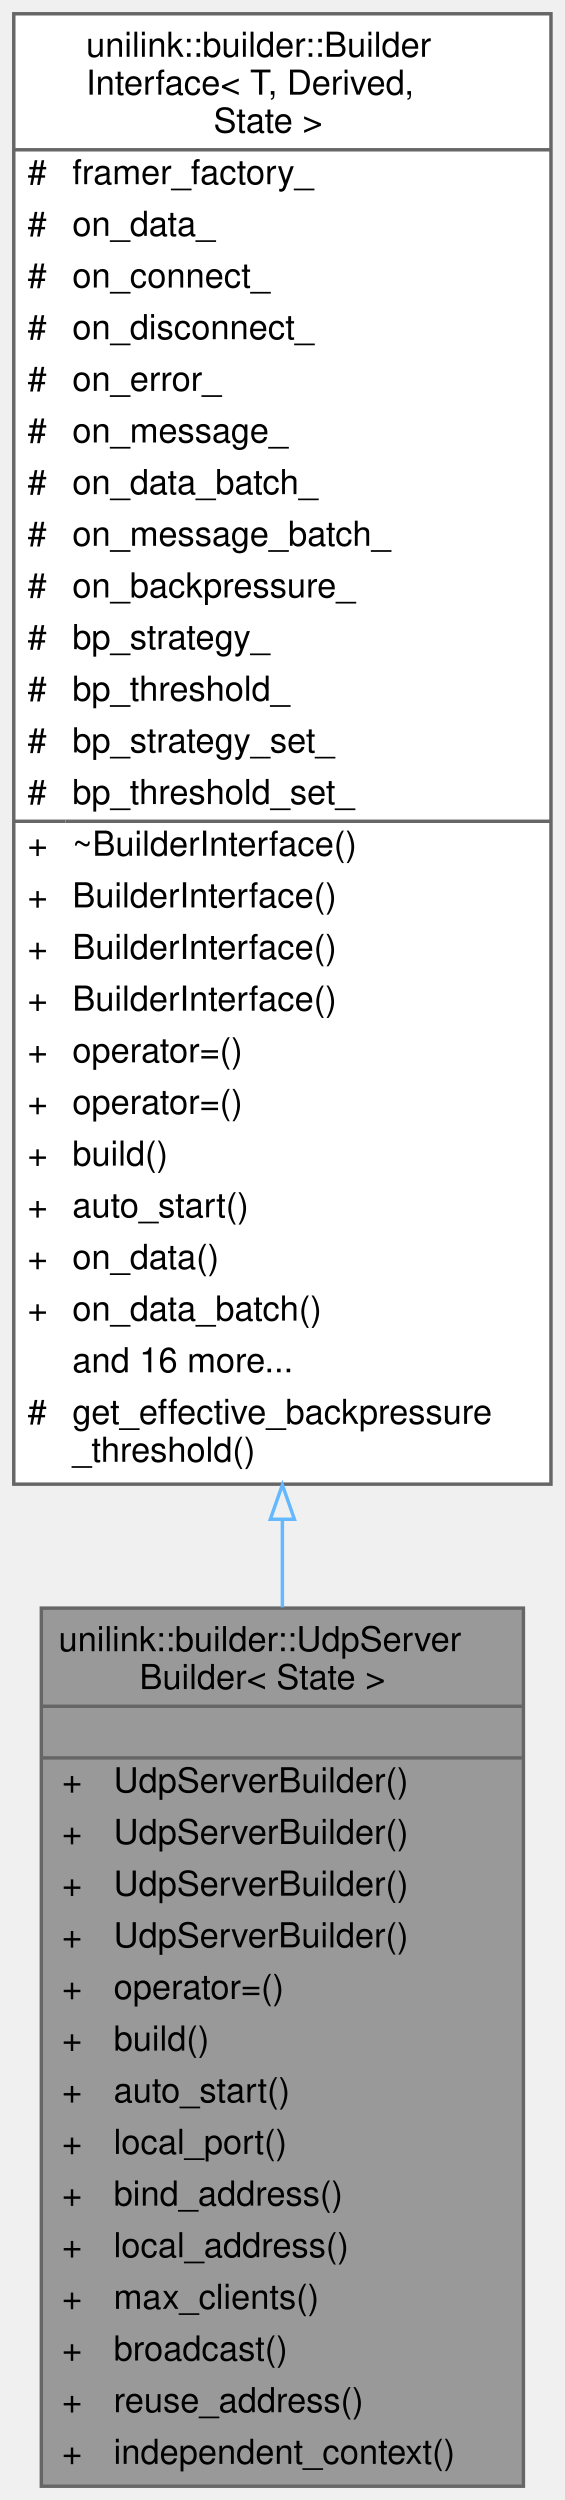
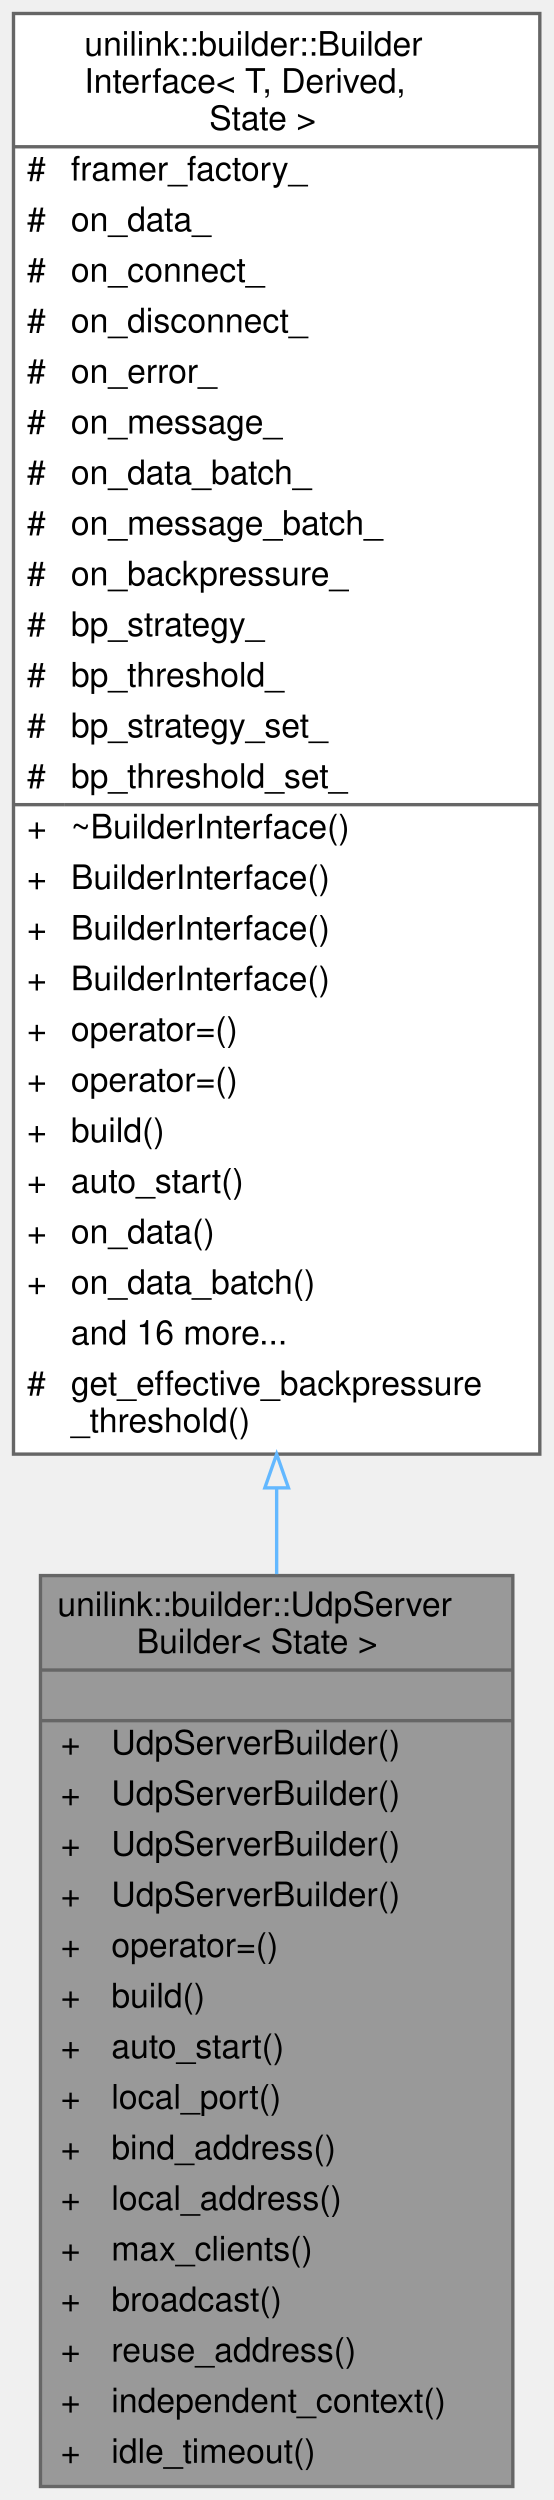
- <svg xmlns="http://www.w3.org/2000/svg" xmlns:xlink="http://www.w3.org/1999/xlink" width="164pt" height="726pt" viewBox="0.00 0.00 164.00 726.00">
-   <g id="graph0" class="graph" transform="scale(1 1) rotate(0) translate(4 722)">
+ <svg xmlns="http://www.w3.org/2000/svg" xmlns:xlink="http://www.w3.org/1999/xlink" width="164pt" height="741pt" viewBox="0.00 0.00 164.00 741.00">
+   <g id="graph0" class="graph" transform="scale(1 1) rotate(0) translate(4 737)">
    <g id="Node000001" class="node">
      <g id="a_Node000001">
        <a xlink:title="Modernized Builder for UdpServer.">
-           <polygon fill="#999999" stroke="transparent" points="148,-255 8,-255 8,0 148,0 148,-255" />
-           <text text-anchor="start" x="13" y="-242.5" font-family="Helvetica,sans-Serif" font-size="10.00">unilink::builder::UdpServer</text>
-           <text text-anchor="start" x="36.5" y="-231.5" font-family="Helvetica,sans-Serif" font-size="10.00">Builder&lt; State &gt;</text>
-           <text text-anchor="start" x="76" y="-216.5" font-family="Helvetica,sans-Serif" font-size="10.00"> </text>
-           <text text-anchor="start" x="14" y="-201.5" font-family="Helvetica,sans-Serif" font-size="10.00">+</text>
-           <text text-anchor="start" x="29" y="-201.5" font-family="Helvetica,sans-Serif" font-size="10.00">UdpServerBuilder()</text>
-           <text text-anchor="start" x="14" y="-186.5" font-family="Helvetica,sans-Serif" font-size="10.00">+</text>
-           <text text-anchor="start" x="29" y="-186.5" font-family="Helvetica,sans-Serif" font-size="10.00">UdpServerBuilder()</text>
-           <text text-anchor="start" x="14" y="-171.5" font-family="Helvetica,sans-Serif" font-size="10.00">+</text>
-           <text text-anchor="start" x="29" y="-171.5" font-family="Helvetica,sans-Serif" font-size="10.00">UdpServerBuilder()</text>
-           <text text-anchor="start" x="14" y="-156.5" font-family="Helvetica,sans-Serif" font-size="10.00">+</text>
-           <text text-anchor="start" x="29" y="-156.5" font-family="Helvetica,sans-Serif" font-size="10.00">UdpServerBuilder()</text>
-           <text text-anchor="start" x="14" y="-141.5" font-family="Helvetica,sans-Serif" font-size="10.00">+</text>
-           <text text-anchor="start" x="29" y="-141.5" font-family="Helvetica,sans-Serif" font-size="10.00">operator=()</text>
-           <text text-anchor="start" x="14" y="-126.5" font-family="Helvetica,sans-Serif" font-size="10.00">+</text>
-           <text text-anchor="start" x="29" y="-126.5" font-family="Helvetica,sans-Serif" font-size="10.00">build()</text>
-           <text text-anchor="start" x="14" y="-111.5" font-family="Helvetica,sans-Serif" font-size="10.00">+</text>
-           <text text-anchor="start" x="29" y="-111.5" font-family="Helvetica,sans-Serif" font-size="10.00">auto_start()</text>
-           <text text-anchor="start" x="14" y="-96.5" font-family="Helvetica,sans-Serif" font-size="10.00">+</text>
-           <text text-anchor="start" x="29" y="-96.5" font-family="Helvetica,sans-Serif" font-size="10.00">local_port()</text>
-           <text text-anchor="start" x="14" y="-81.5" font-family="Helvetica,sans-Serif" font-size="10.00">+</text>
-           <text text-anchor="start" x="29" y="-81.5" font-family="Helvetica,sans-Serif" font-size="10.00">bind_address()</text>
-           <text text-anchor="start" x="14" y="-66.5" font-family="Helvetica,sans-Serif" font-size="10.00">+</text>
-           <text text-anchor="start" x="29" y="-66.5" font-family="Helvetica,sans-Serif" font-size="10.00">local_address()</text>
-           <text text-anchor="start" x="14" y="-51.5" font-family="Helvetica,sans-Serif" font-size="10.00">+</text>
-           <text text-anchor="start" x="29" y="-51.5" font-family="Helvetica,sans-Serif" font-size="10.00">max_clients()</text>
-           <text text-anchor="start" x="14" y="-36.5" font-family="Helvetica,sans-Serif" font-size="10.00">+</text>
-           <text text-anchor="start" x="29" y="-36.5" font-family="Helvetica,sans-Serif" font-size="10.00">broadcast()</text>
-           <text text-anchor="start" x="14" y="-21.5" font-family="Helvetica,sans-Serif" font-size="10.00">+</text>
-           <text text-anchor="start" x="29" y="-21.5" font-family="Helvetica,sans-Serif" font-size="10.00">reuse_address()</text>
-           <text text-anchor="start" x="14" y="-6.5" font-family="Helvetica,sans-Serif" font-size="10.00">+</text>
-           <text text-anchor="start" x="29" y="-6.5" font-family="Helvetica,sans-Serif" font-size="10.00">independent_context()</text>
-           <polygon fill="#666666" stroke="#666666" points="8,-226.5 8,-226.5 148,-226.5 148,-226.5 8,-226.5" />
-           <polygon fill="#666666" stroke="#666666" points="8,-211.5 8,-211.5 148,-211.5 148,-211.5 8,-211.5" />
-           <polygon fill="none" stroke="#666666" points="8,0 8,-255 148,-255 148,0 8,0" />
+           <polygon fill="#999999" stroke="transparent" points="148,-270 8,-270 8,0 148,0 148,-270" />
+           <text text-anchor="start" x="13" y="-258" font-family="Helvetica,sans-Serif" font-size="10.00">unilink::builder::UdpServer</text>
+           <text text-anchor="start" x="36.5" y="-247" font-family="Helvetica,sans-Serif" font-size="10.00">Builder&lt; State &gt;</text>
+           <text text-anchor="start" x="76" y="-232" font-family="Helvetica,sans-Serif" font-size="10.00"> </text>
+           <text text-anchor="start" x="14" y="-217" font-family="Helvetica,sans-Serif" font-size="10.00">+</text>
+           <text text-anchor="start" x="29" y="-217" font-family="Helvetica,sans-Serif" font-size="10.00">UdpServerBuilder()</text>
+           <text text-anchor="start" x="14" y="-202" font-family="Helvetica,sans-Serif" font-size="10.00">+</text>
+           <text text-anchor="start" x="29" y="-202" font-family="Helvetica,sans-Serif" font-size="10.00">UdpServerBuilder()</text>
+           <text text-anchor="start" x="14" y="-187" font-family="Helvetica,sans-Serif" font-size="10.00">+</text>
+           <text text-anchor="start" x="29" y="-187" font-family="Helvetica,sans-Serif" font-size="10.00">UdpServerBuilder()</text>
+           <text text-anchor="start" x="14" y="-172" font-family="Helvetica,sans-Serif" font-size="10.00">+</text>
+           <text text-anchor="start" x="29" y="-172" font-family="Helvetica,sans-Serif" font-size="10.00">UdpServerBuilder()</text>
+           <text text-anchor="start" x="14" y="-157" font-family="Helvetica,sans-Serif" font-size="10.00">+</text>
+           <text text-anchor="start" x="29" y="-157" font-family="Helvetica,sans-Serif" font-size="10.00">operator=()</text>
+           <text text-anchor="start" x="14" y="-142" font-family="Helvetica,sans-Serif" font-size="10.00">+</text>
+           <text text-anchor="start" x="29" y="-142" font-family="Helvetica,sans-Serif" font-size="10.00">build()</text>
+           <text text-anchor="start" x="14" y="-127" font-family="Helvetica,sans-Serif" font-size="10.00">+</text>
+           <text text-anchor="start" x="29" y="-127" font-family="Helvetica,sans-Serif" font-size="10.00">auto_start()</text>
+           <text text-anchor="start" x="14" y="-112" font-family="Helvetica,sans-Serif" font-size="10.00">+</text>
+           <text text-anchor="start" x="29" y="-112" font-family="Helvetica,sans-Serif" font-size="10.00">local_port()</text>
+           <text text-anchor="start" x="14" y="-97" font-family="Helvetica,sans-Serif" font-size="10.00">+</text>
+           <text text-anchor="start" x="29" y="-97" font-family="Helvetica,sans-Serif" font-size="10.00">bind_address()</text>
+           <text text-anchor="start" x="14" y="-82" font-family="Helvetica,sans-Serif" font-size="10.00">+</text>
+           <text text-anchor="start" x="29" y="-82" font-family="Helvetica,sans-Serif" font-size="10.00">local_address()</text>
+           <text text-anchor="start" x="14" y="-67" font-family="Helvetica,sans-Serif" font-size="10.00">+</text>
+           <text text-anchor="start" x="29" y="-67" font-family="Helvetica,sans-Serif" font-size="10.00">max_clients()</text>
+           <text text-anchor="start" x="14" y="-52" font-family="Helvetica,sans-Serif" font-size="10.00">+</text>
+           <text text-anchor="start" x="29" y="-52" font-family="Helvetica,sans-Serif" font-size="10.00">broadcast()</text>
+           <text text-anchor="start" x="14" y="-37" font-family="Helvetica,sans-Serif" font-size="10.00">+</text>
+           <text text-anchor="start" x="29" y="-37" font-family="Helvetica,sans-Serif" font-size="10.00">reuse_address()</text>
+           <text text-anchor="start" x="14" y="-22" font-family="Helvetica,sans-Serif" font-size="10.00">+</text>
+           <text text-anchor="start" x="29" y="-22" font-family="Helvetica,sans-Serif" font-size="10.00">independent_context()</text>
+           <text text-anchor="start" x="14" y="-7" font-family="Helvetica,sans-Serif" font-size="10.00">+</text>
+           <text text-anchor="start" x="29" y="-7" font-family="Helvetica,sans-Serif" font-size="10.00">idle_timeout()</text>
+           <polygon fill="#666666" stroke="#666666" points="8,-242 8,-242 148,-242 148,-242 8,-242" />
+           <polygon fill="#666666" stroke="#666666" points="8,-227 8,-227 148,-227 148,-227 8,-227" />
+           <polygon fill="none" stroke="#666666" points="8,0 8,-270 148,-270 148,0 8,0" />
        </a>
      </g>
    </g>
    <g id="Node000002" class="node">
      <g id="a_Node000002">
        <a xlink:href="classunilink_1_1builder_1_1BuilderInterface.html" target="_top" xlink:title="Generic Builder interface for fluent API pattern.">
-           <polygon fill="white" stroke="transparent" points="156,-718 0,-718 0,-291 156,-291 156,-718" />
-           <text text-anchor="start" x="21" y="-705.5" font-family="Helvetica,sans-Serif" font-size="10.00">unilink::builder::Builder</text>
-           <text text-anchor="start" x="21" y="-694.5" font-family="Helvetica,sans-Serif" font-size="10.00">Interface&lt; T, Derived,</text>
-           <text text-anchor="start" x="58" y="-683.5" font-family="Helvetica,sans-Serif" font-size="10.00"> State &gt;</text>
+           <polygon fill="white" stroke="transparent" points="156,-733 0,-733 0,-306 156,-306 156,-733" />
+           <text text-anchor="start" x="21" y="-720.5" font-family="Helvetica,sans-Serif" font-size="10.00">unilink::builder::Builder</text>
+           <text text-anchor="start" x="21" y="-709.5" font-family="Helvetica,sans-Serif" font-size="10.00">Interface&lt; T, Derived,</text>
+           <text text-anchor="start" x="58" y="-698.5" font-family="Helvetica,sans-Serif" font-size="10.00"> State &gt;</text>
+           <text text-anchor="start" x="4" y="-683.5" font-family="Helvetica,sans-Serif" font-size="10.00">#</text>
+           <text text-anchor="start" x="17" y="-683.5" font-family="Helvetica,sans-Serif" font-size="10.00">framer_factory_</text>
          <text text-anchor="start" x="4" y="-668.5" font-family="Helvetica,sans-Serif" font-size="10.00">#</text>
-           <text text-anchor="start" x="17" y="-668.5" font-family="Helvetica,sans-Serif" font-size="10.00">framer_factory_</text>
+           <text text-anchor="start" x="17" y="-668.5" font-family="Helvetica,sans-Serif" font-size="10.00">on_data_</text>
          <text text-anchor="start" x="4" y="-653.5" font-family="Helvetica,sans-Serif" font-size="10.00">#</text>
-           <text text-anchor="start" x="17" y="-653.5" font-family="Helvetica,sans-Serif" font-size="10.00">on_data_</text>
+           <text text-anchor="start" x="17" y="-653.5" font-family="Helvetica,sans-Serif" font-size="10.00">on_connect_</text>
          <text text-anchor="start" x="4" y="-638.5" font-family="Helvetica,sans-Serif" font-size="10.00">#</text>
-           <text text-anchor="start" x="17" y="-638.5" font-family="Helvetica,sans-Serif" font-size="10.00">on_connect_</text>
+           <text text-anchor="start" x="17" y="-638.5" font-family="Helvetica,sans-Serif" font-size="10.00">on_disconnect_</text>
          <text text-anchor="start" x="4" y="-623.5" font-family="Helvetica,sans-Serif" font-size="10.00">#</text>
-           <text text-anchor="start" x="17" y="-623.5" font-family="Helvetica,sans-Serif" font-size="10.00">on_disconnect_</text>
+           <text text-anchor="start" x="17" y="-623.5" font-family="Helvetica,sans-Serif" font-size="10.00">on_error_</text>
          <text text-anchor="start" x="4" y="-608.5" font-family="Helvetica,sans-Serif" font-size="10.00">#</text>
-           <text text-anchor="start" x="17" y="-608.5" font-family="Helvetica,sans-Serif" font-size="10.00">on_error_</text>
+           <text text-anchor="start" x="17" y="-608.5" font-family="Helvetica,sans-Serif" font-size="10.00">on_message_</text>
          <text text-anchor="start" x="4" y="-593.5" font-family="Helvetica,sans-Serif" font-size="10.00">#</text>
-           <text text-anchor="start" x="17" y="-593.5" font-family="Helvetica,sans-Serif" font-size="10.00">on_message_</text>
+           <text text-anchor="start" x="17" y="-593.5" font-family="Helvetica,sans-Serif" font-size="10.00">on_data_batch_</text>
          <text text-anchor="start" x="4" y="-578.5" font-family="Helvetica,sans-Serif" font-size="10.00">#</text>
-           <text text-anchor="start" x="17" y="-578.5" font-family="Helvetica,sans-Serif" font-size="10.00">on_data_batch_</text>
+           <text text-anchor="start" x="17" y="-578.5" font-family="Helvetica,sans-Serif" font-size="10.00">on_message_batch_</text>
          <text text-anchor="start" x="4" y="-563.5" font-family="Helvetica,sans-Serif" font-size="10.00">#</text>
-           <text text-anchor="start" x="17" y="-563.5" font-family="Helvetica,sans-Serif" font-size="10.00">on_message_batch_</text>
+           <text text-anchor="start" x="17" y="-563.5" font-family="Helvetica,sans-Serif" font-size="10.00">on_backpressure_</text>
          <text text-anchor="start" x="4" y="-548.5" font-family="Helvetica,sans-Serif" font-size="10.00">#</text>
-           <text text-anchor="start" x="17" y="-548.5" font-family="Helvetica,sans-Serif" font-size="10.00">on_backpressure_</text>
+           <text text-anchor="start" x="17" y="-548.5" font-family="Helvetica,sans-Serif" font-size="10.00">bp_strategy_</text>
          <text text-anchor="start" x="4" y="-533.5" font-family="Helvetica,sans-Serif" font-size="10.00">#</text>
-           <text text-anchor="start" x="17" y="-533.5" font-family="Helvetica,sans-Serif" font-size="10.00">bp_strategy_</text>
+           <text text-anchor="start" x="17" y="-533.5" font-family="Helvetica,sans-Serif" font-size="10.00">bp_threshold_</text>
          <text text-anchor="start" x="4" y="-518.5" font-family="Helvetica,sans-Serif" font-size="10.00">#</text>
-           <text text-anchor="start" x="17" y="-518.5" font-family="Helvetica,sans-Serif" font-size="10.00">bp_threshold_</text>
+           <text text-anchor="start" x="17" y="-518.5" font-family="Helvetica,sans-Serif" font-size="10.00">bp_strategy_set_</text>
          <text text-anchor="start" x="4" y="-503.5" font-family="Helvetica,sans-Serif" font-size="10.00">#</text>
-           <text text-anchor="start" x="17" y="-503.5" font-family="Helvetica,sans-Serif" font-size="10.00">bp_strategy_set_</text>
-           <text text-anchor="start" x="4" y="-488.5" font-family="Helvetica,sans-Serif" font-size="10.00">#</text>
-           <text text-anchor="start" x="17" y="-488.5" font-family="Helvetica,sans-Serif" font-size="10.00">bp_threshold_set_</text>
+           <text text-anchor="start" x="17" y="-503.5" font-family="Helvetica,sans-Serif" font-size="10.00">bp_threshold_set_</text>
+           <text text-anchor="start" x="4" y="-488.5" font-family="Helvetica,sans-Serif" font-size="10.00">+</text>
+           <text text-anchor="start" x="17" y="-488.5" font-family="Helvetica,sans-Serif" font-size="10.00">~BuilderInterface()</text>
          <text text-anchor="start" x="4" y="-473.5" font-family="Helvetica,sans-Serif" font-size="10.00">+</text>
-           <text text-anchor="start" x="17" y="-473.5" font-family="Helvetica,sans-Serif" font-size="10.00">~BuilderInterface()</text>
+           <text text-anchor="start" x="17" y="-473.5" font-family="Helvetica,sans-Serif" font-size="10.00">BuilderInterface()</text>
          <text text-anchor="start" x="4" y="-458.5" font-family="Helvetica,sans-Serif" font-size="10.00">+</text>
          <text text-anchor="start" x="17" y="-458.5" font-family="Helvetica,sans-Serif" font-size="10.00">BuilderInterface()</text>
          <text text-anchor="start" x="4" y="-443.5" font-family="Helvetica,sans-Serif" font-size="10.00">+</text>
          <text text-anchor="start" x="17" y="-443.5" font-family="Helvetica,sans-Serif" font-size="10.00">BuilderInterface()</text>
          <text text-anchor="start" x="4" y="-428.5" font-family="Helvetica,sans-Serif" font-size="10.00">+</text>
-           <text text-anchor="start" x="17" y="-428.5" font-family="Helvetica,sans-Serif" font-size="10.00">BuilderInterface()</text>
+           <text text-anchor="start" x="17" y="-428.5" font-family="Helvetica,sans-Serif" font-size="10.00">operator=()</text>
          <text text-anchor="start" x="4" y="-413.5" font-family="Helvetica,sans-Serif" font-size="10.00">+</text>
          <text text-anchor="start" x="17" y="-413.5" font-family="Helvetica,sans-Serif" font-size="10.00">operator=()</text>
          <text text-anchor="start" x="4" y="-398.5" font-family="Helvetica,sans-Serif" font-size="10.00">+</text>
-           <text text-anchor="start" x="17" y="-398.5" font-family="Helvetica,sans-Serif" font-size="10.00">operator=()</text>
+           <text text-anchor="start" x="17" y="-398.5" font-family="Helvetica,sans-Serif" font-size="10.00">build()</text>
          <text text-anchor="start" x="4" y="-383.5" font-family="Helvetica,sans-Serif" font-size="10.00">+</text>
-           <text text-anchor="start" x="17" y="-383.5" font-family="Helvetica,sans-Serif" font-size="10.00">build()</text>
+           <text text-anchor="start" x="17" y="-383.5" font-family="Helvetica,sans-Serif" font-size="10.00">auto_start()</text>
          <text text-anchor="start" x="4" y="-368.5" font-family="Helvetica,sans-Serif" font-size="10.00">+</text>
-           <text text-anchor="start" x="17" y="-368.5" font-family="Helvetica,sans-Serif" font-size="10.00">auto_start()</text>
+           <text text-anchor="start" x="17" y="-368.5" font-family="Helvetica,sans-Serif" font-size="10.00">on_data()</text>
          <text text-anchor="start" x="4" y="-353.5" font-family="Helvetica,sans-Serif" font-size="10.00">+</text>
-           <text text-anchor="start" x="17" y="-353.5" font-family="Helvetica,sans-Serif" font-size="10.00">on_data()</text>
-           <text text-anchor="start" x="4" y="-338.5" font-family="Helvetica,sans-Serif" font-size="10.00">+</text>
-           <text text-anchor="start" x="17" y="-338.5" font-family="Helvetica,sans-Serif" font-size="10.00">on_data_batch()</text>
-           <text text-anchor="start" x="17" y="-323.5" font-family="Helvetica,sans-Serif" font-size="10.00">and 16 more...</text>
-           <text text-anchor="start" x="4" y="-308.5" font-family="Helvetica,sans-Serif" font-size="10.00">#</text>
-           <text text-anchor="start" x="17" y="-308.5" font-family="Helvetica,sans-Serif" font-size="10.00">get_effective_backpressure</text>
-           <text text-anchor="start" x="17" y="-297.5" font-family="Helvetica,sans-Serif" font-size="10.00">_threshold()</text>
-           <polygon fill="#666666" stroke="#666666" points="0,-678.5 0,-678.5 156,-678.5 156,-678.5 0,-678.5" />
-           <polygon fill="#666666" stroke="#666666" points="0,-483.5 0,-483.5 15,-483.5 15,-483.5 0,-483.5" />
-           <polygon fill="#666666" stroke="#666666" points="15,-483.5 15,-483.5 156,-483.5 156,-483.5 15,-483.5" />
-           <polygon fill="none" stroke="#666666" points="0,-291 0,-718 156,-718 156,-291 0,-291" />
+           <text text-anchor="start" x="17" y="-353.5" font-family="Helvetica,sans-Serif" font-size="10.00">on_data_batch()</text>
+           <text text-anchor="start" x="17" y="-338.5" font-family="Helvetica,sans-Serif" font-size="10.00">and 16 more...</text>
+           <text text-anchor="start" x="4" y="-323.5" font-family="Helvetica,sans-Serif" font-size="10.00">#</text>
+           <text text-anchor="start" x="17" y="-323.5" font-family="Helvetica,sans-Serif" font-size="10.00">get_effective_backpressure</text>
+           <text text-anchor="start" x="17" y="-312.5" font-family="Helvetica,sans-Serif" font-size="10.00">_threshold()</text>
+           <polygon fill="#666666" stroke="#666666" points="0,-693.5 0,-693.5 156,-693.5 156,-693.5 0,-693.5" />
+           <polygon fill="#666666" stroke="#666666" points="0,-498.5 0,-498.5 15,-498.5 15,-498.5 0,-498.5" />
+           <polygon fill="#666666" stroke="#666666" points="15,-498.5 15,-498.5 156,-498.5 156,-498.5 15,-498.5" />
+           <polygon fill="none" stroke="#666666" points="0,-306 0,-733 156,-733 156,-306 0,-306" />
        </a>
      </g>
    </g>
    <g id="edge1_Node000001_Node000002" class="edge">
      <g id="a_edge1_Node000001_Node000002">
        <a xlink:title=" ">
-           <path fill="none" stroke="#63b8ff" d="M78,-280.66C78,-272.05 78,-263.55 78,-255.23" />
-           <polygon fill="none" stroke="#63b8ff" points="74.5,-280.8 78,-290.8 81.5,-280.8 74.5,-280.8" />
+           <path fill="none" stroke="#63b8ff" d="M78,-295.87C78,-287.28 78,-278.77 78,-270.42" />
+           <polygon fill="none" stroke="#63b8ff" points="74.5,-296 78,-306 81.5,-296 74.5,-296" />
        </a>
      </g>
    </g>
  </g>
</svg>
